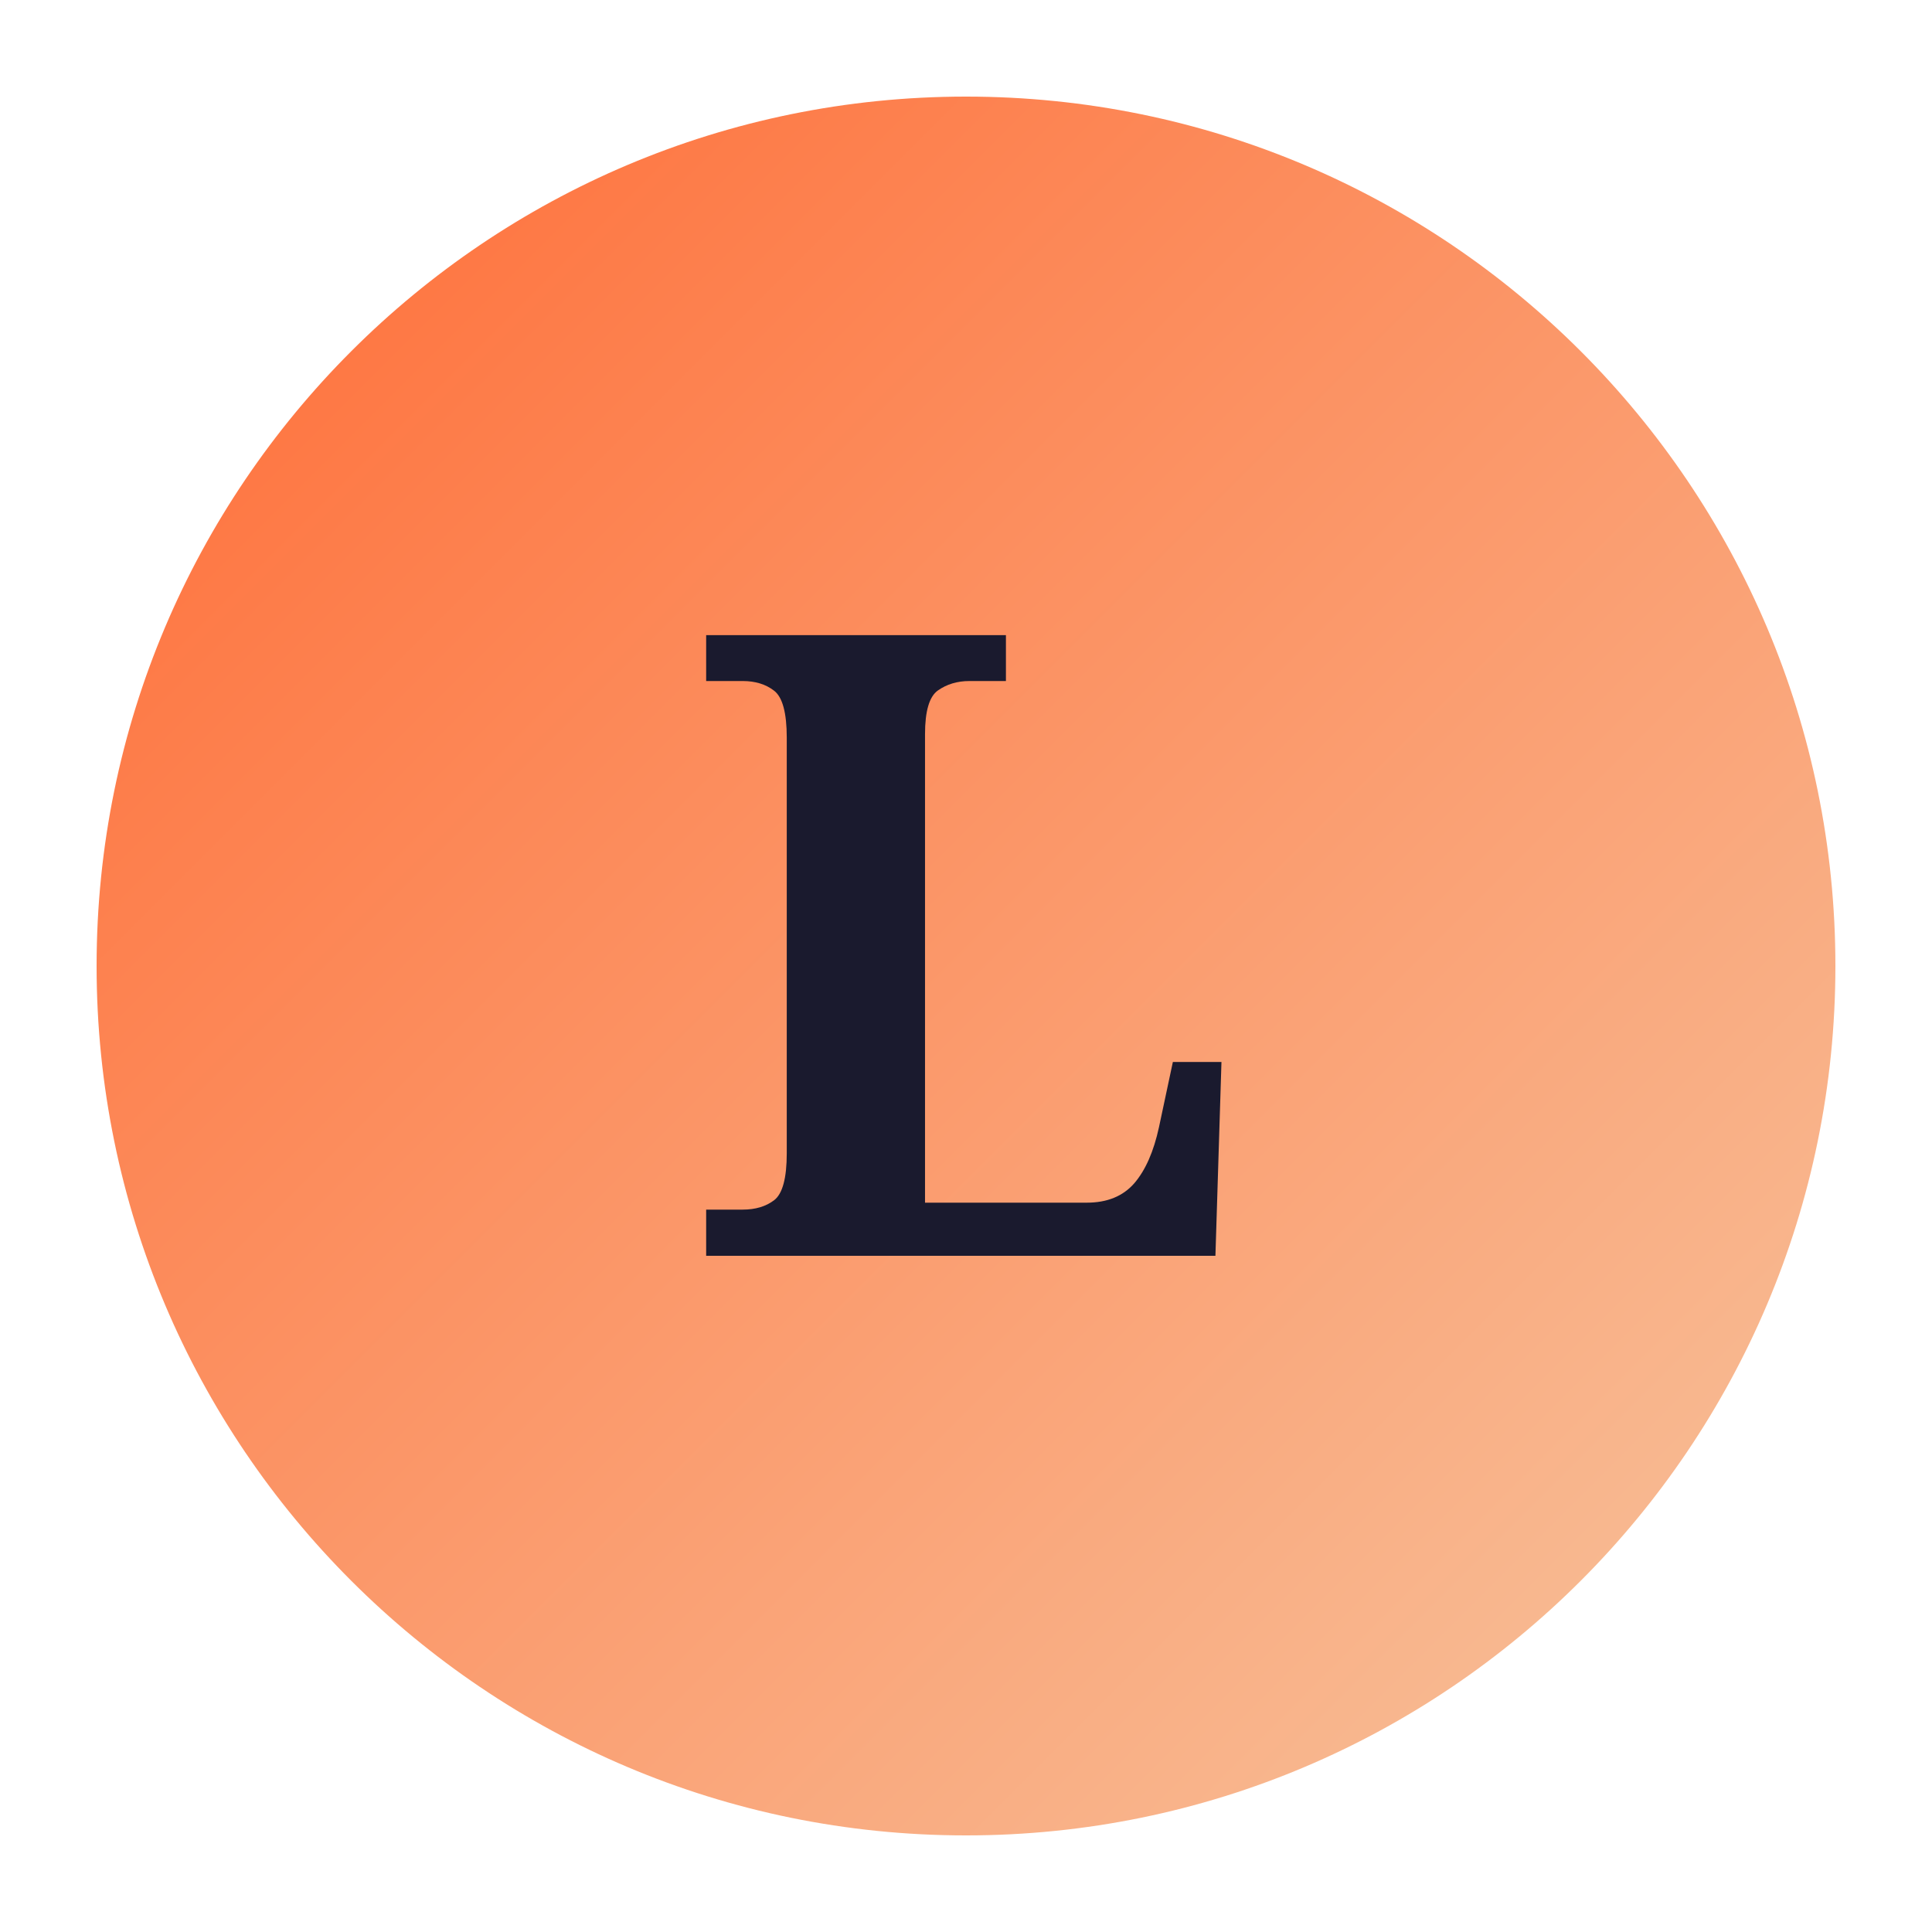
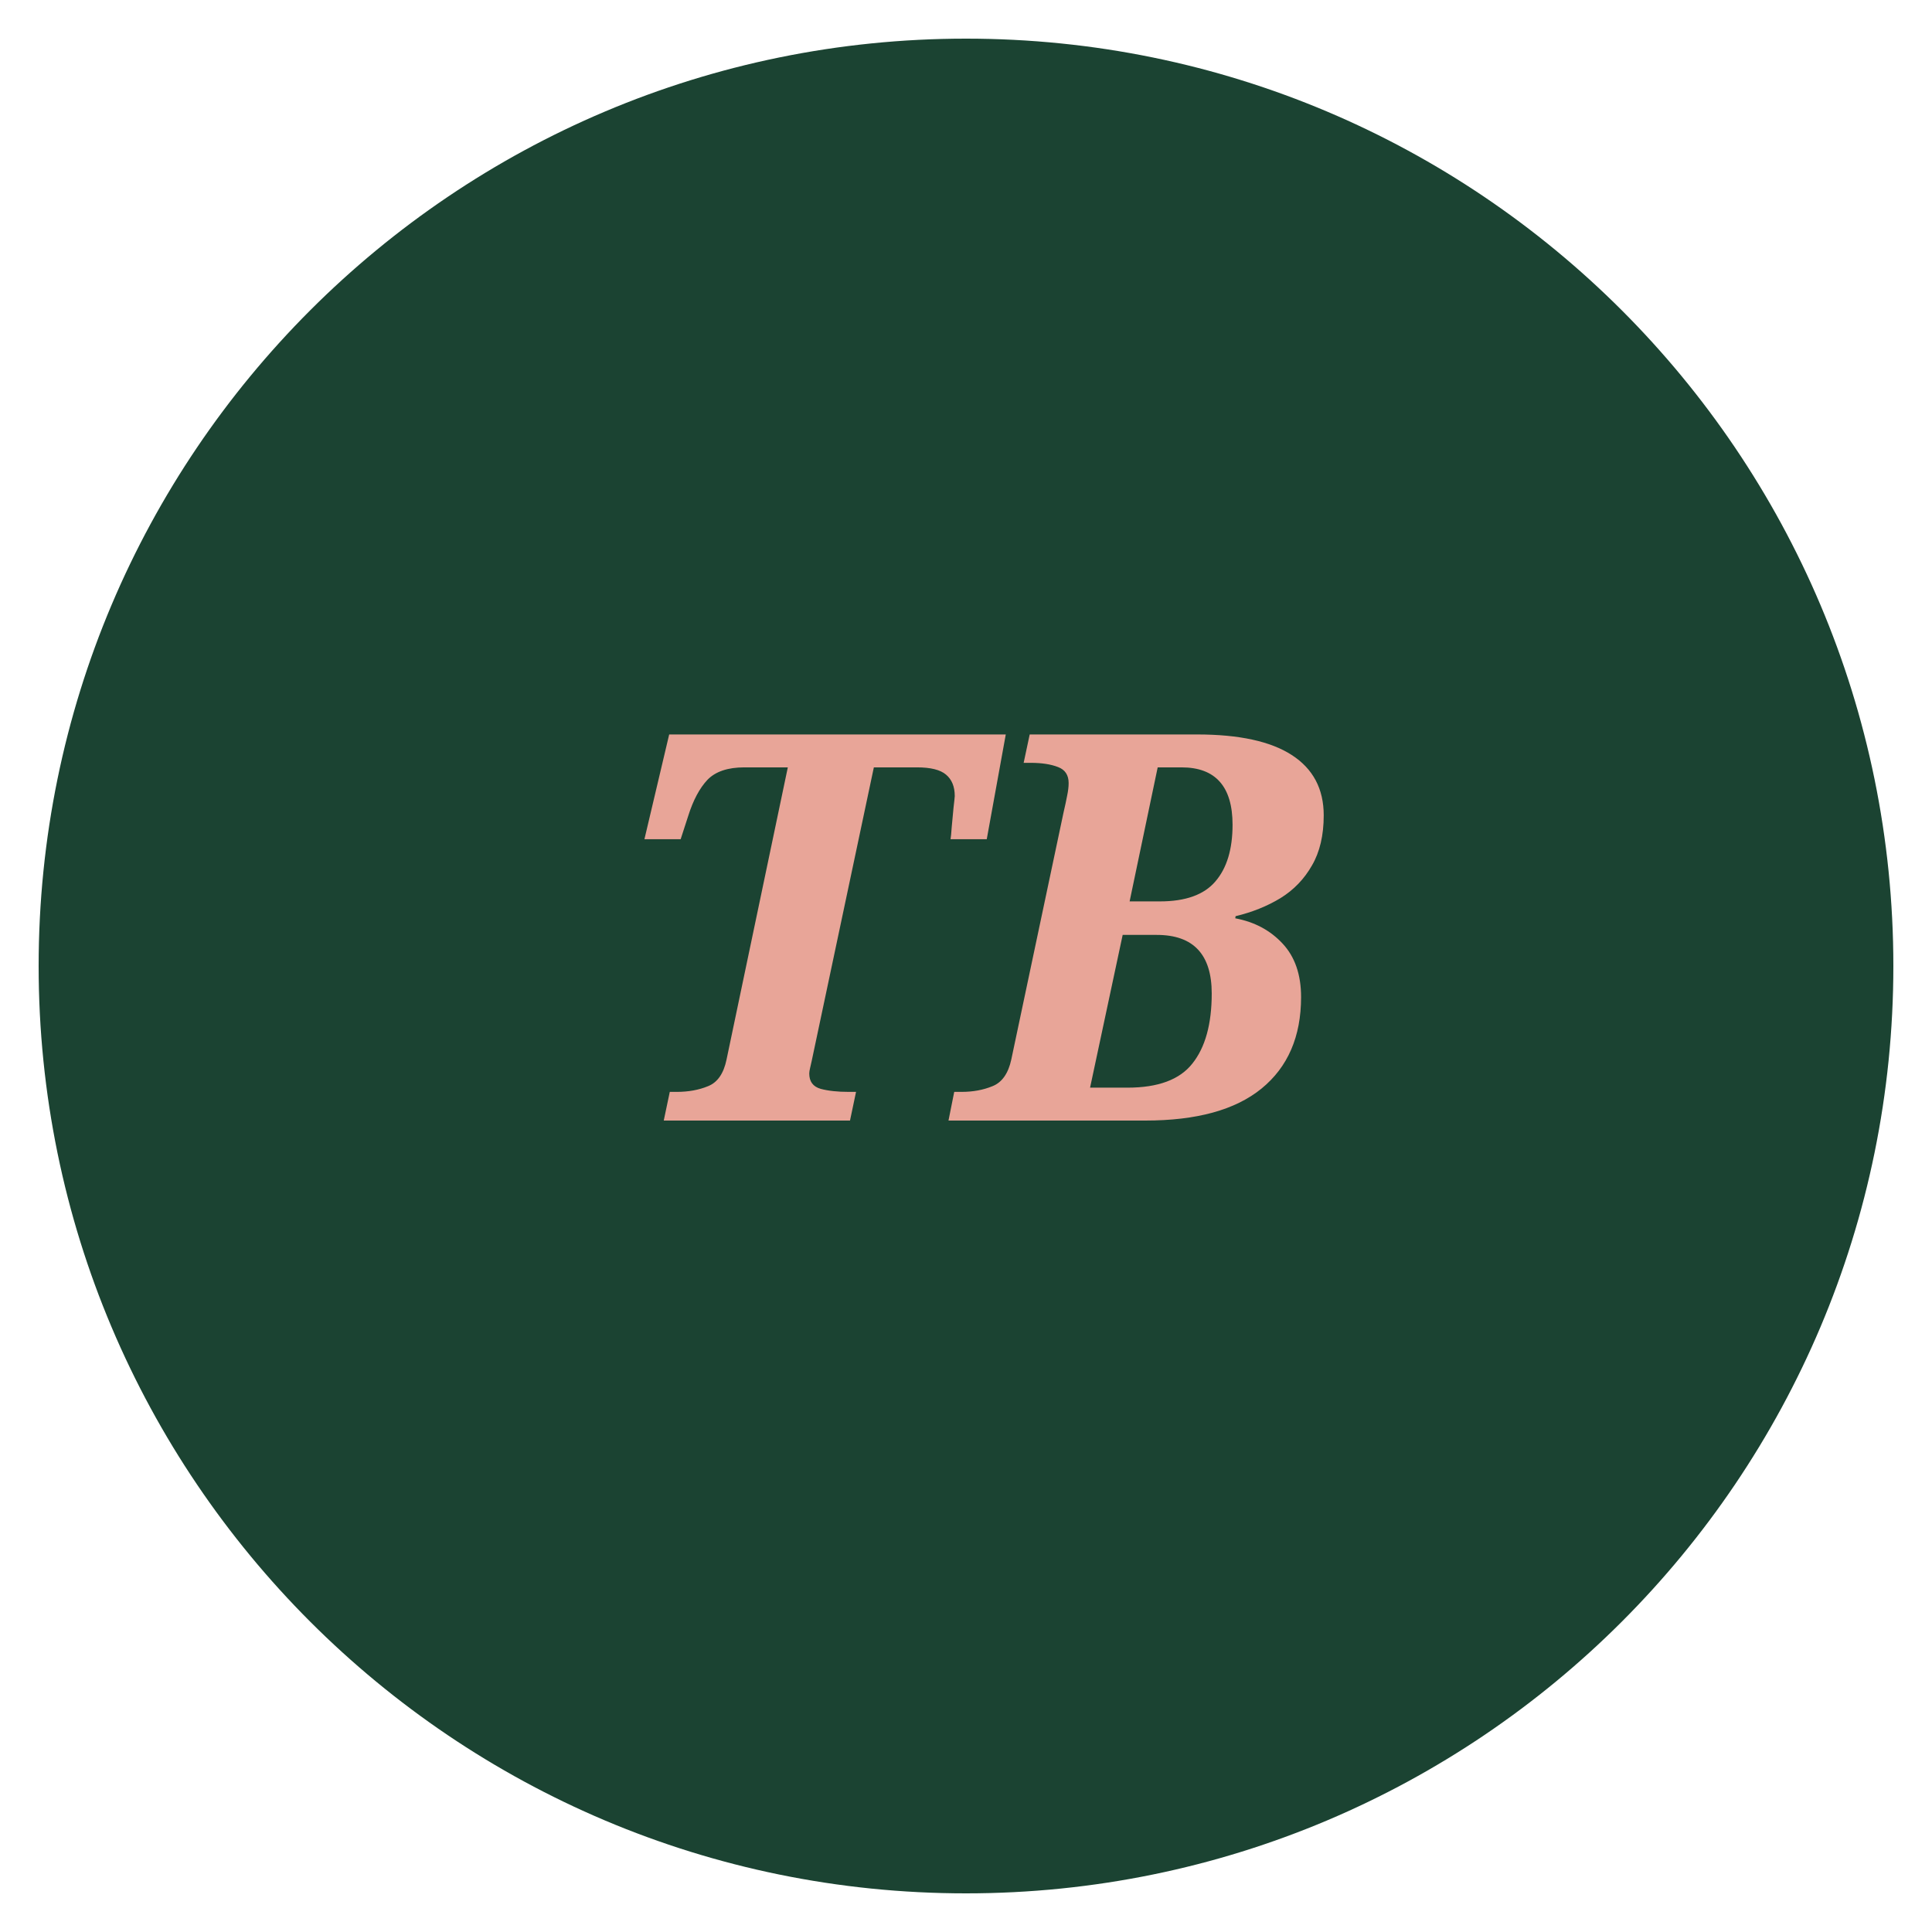
<svg xmlns="http://www.w3.org/2000/svg" viewBox="0 0 100 100">
-   <defs>
-     <linearGradient id="grad" x1="0%" y1="0%" x2="100%" y2="100%">
-       <stop offset="0%" style="stop-color:#FF6B35;stop-opacity:1" />
-       <stop offset="100%" style="stop-color:#F7C59F;stop-opacity:1" />
-     </linearGradient>
-   </defs>
-   <circle cx="50" cy="50" r="45" fill="url(#grad)" />
-   <text x="50" y="65" font-family="serif" font-size="45" font-weight="bold" fill="#1A1A2E" text-anchor="middle">L</text>
+   <circle cx="50" cy="50" r="48" fill="#1B4332" />
+   <text x="50" y="58" font-family="Georgia, serif" font-size="28" font-weight="bold" fill="#E8A598" text-anchor="middle" font-style="italic">TB</text>
</svg>
